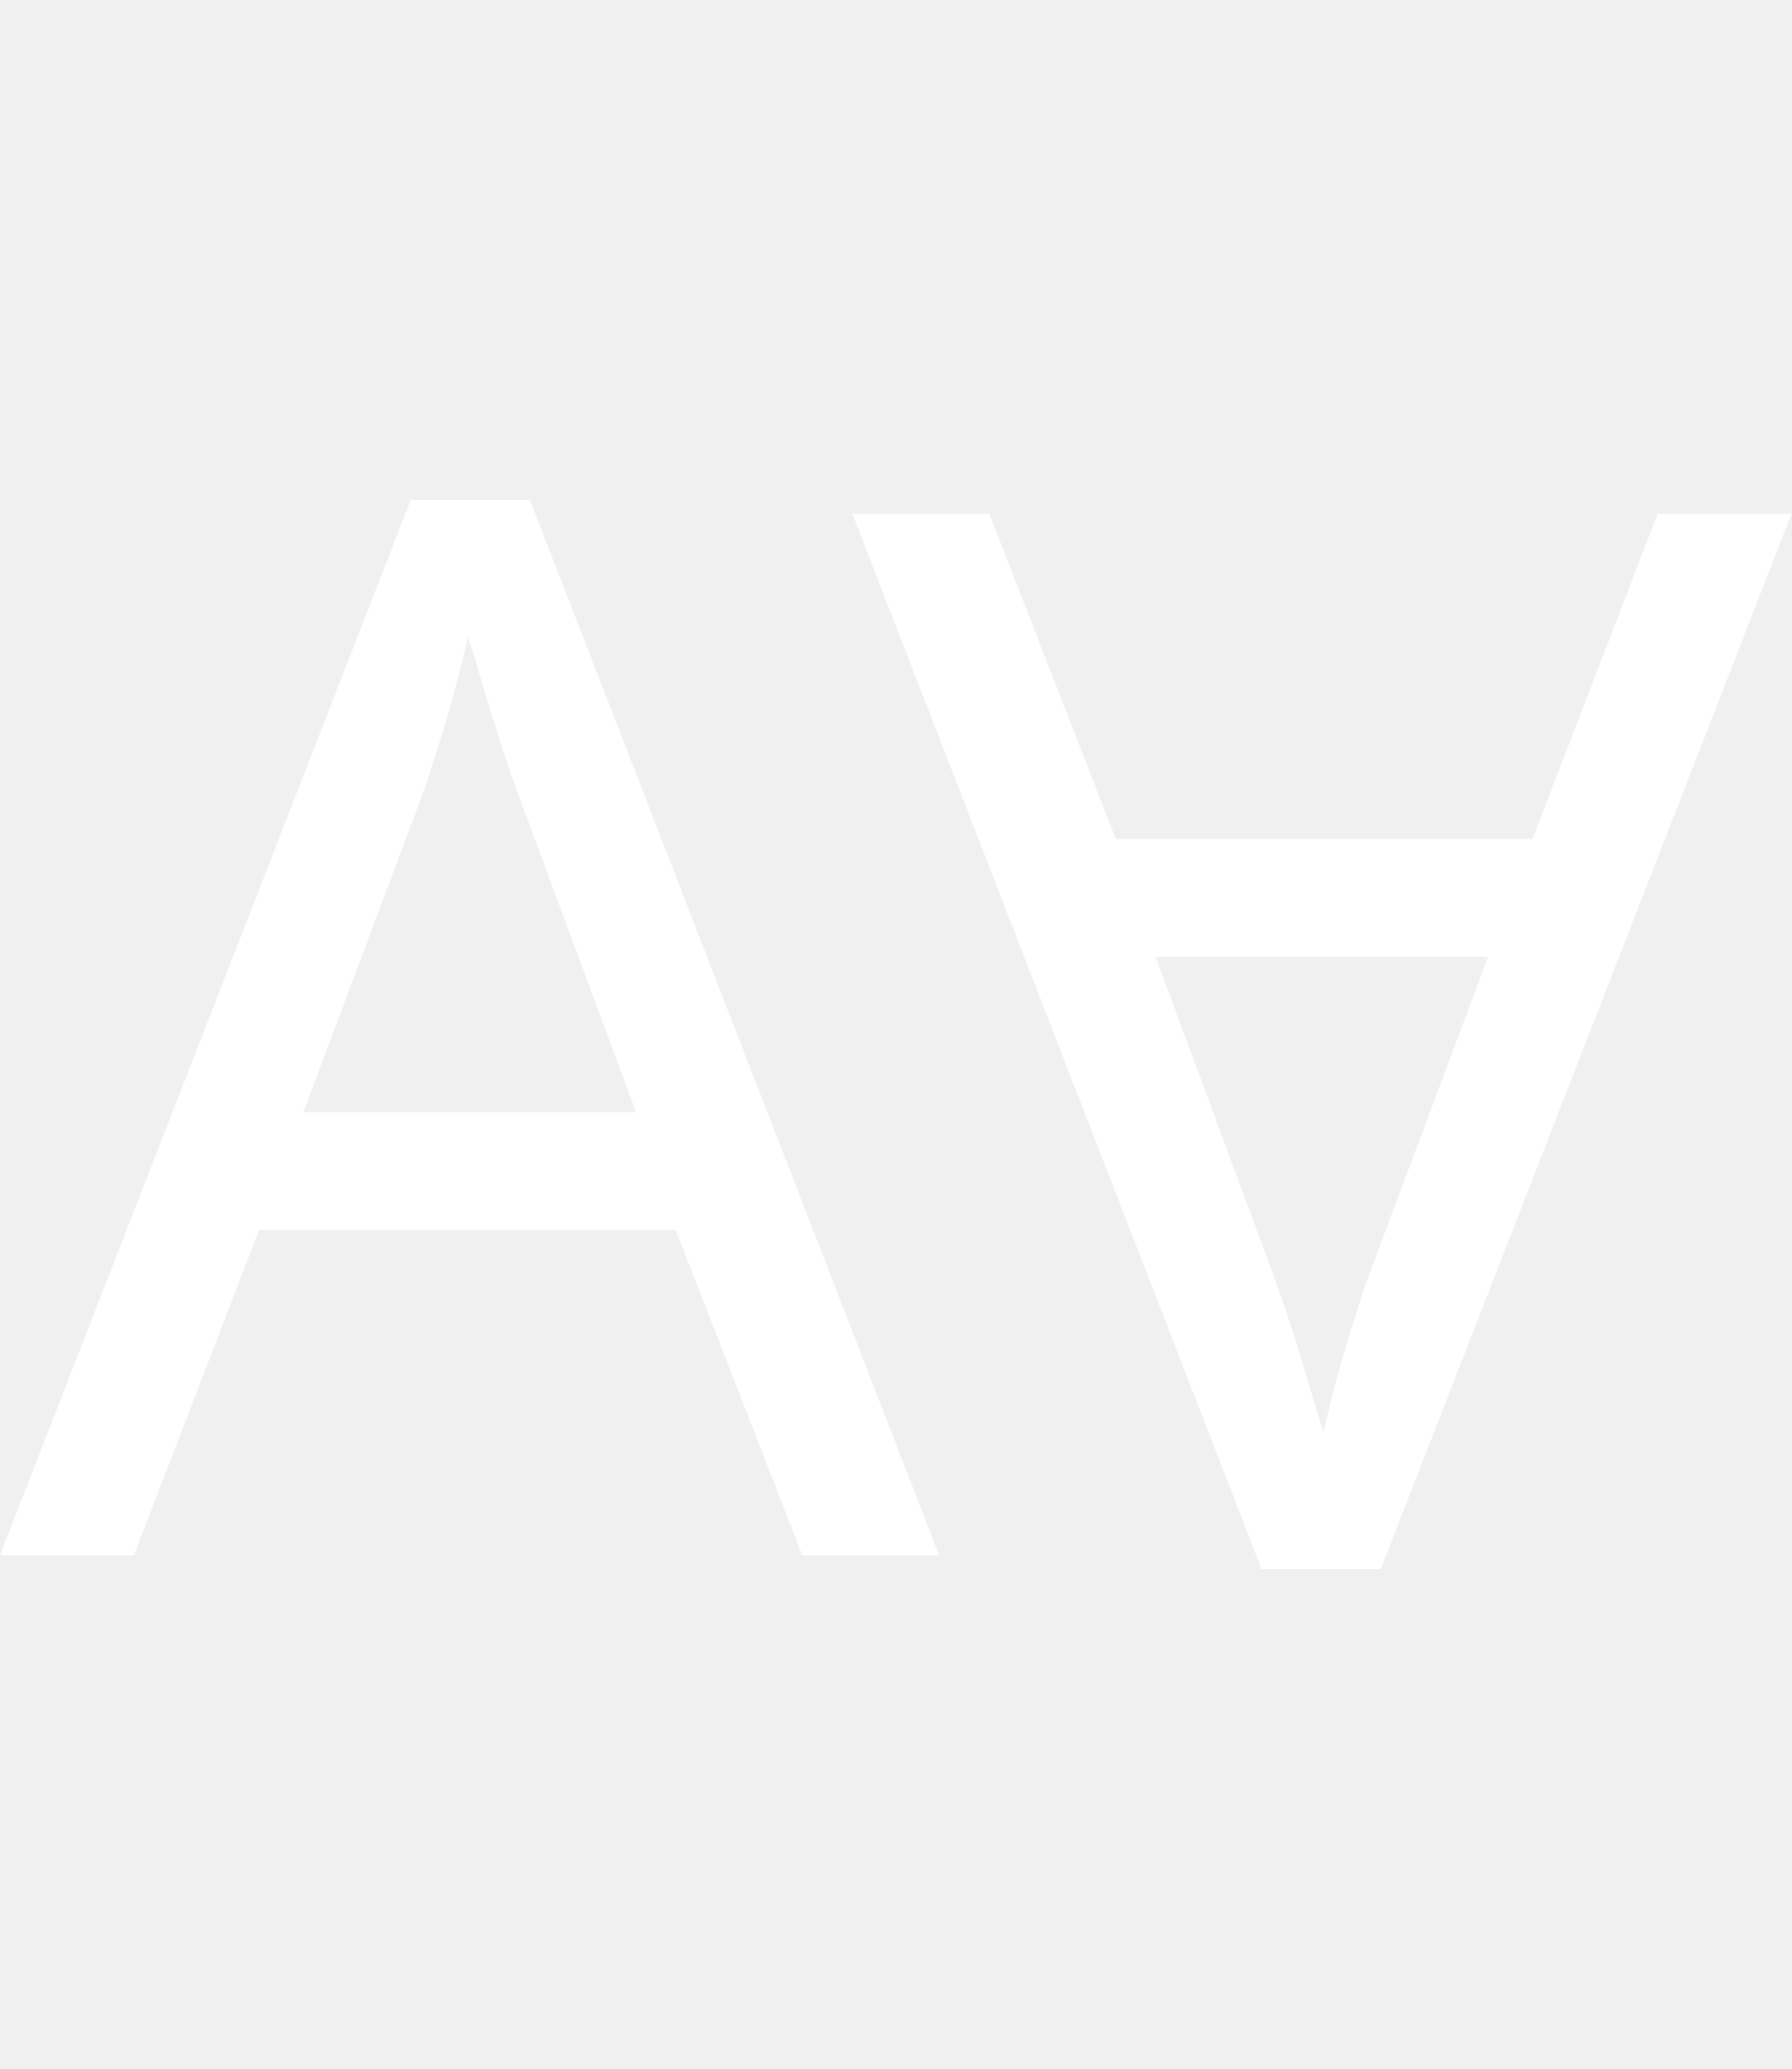
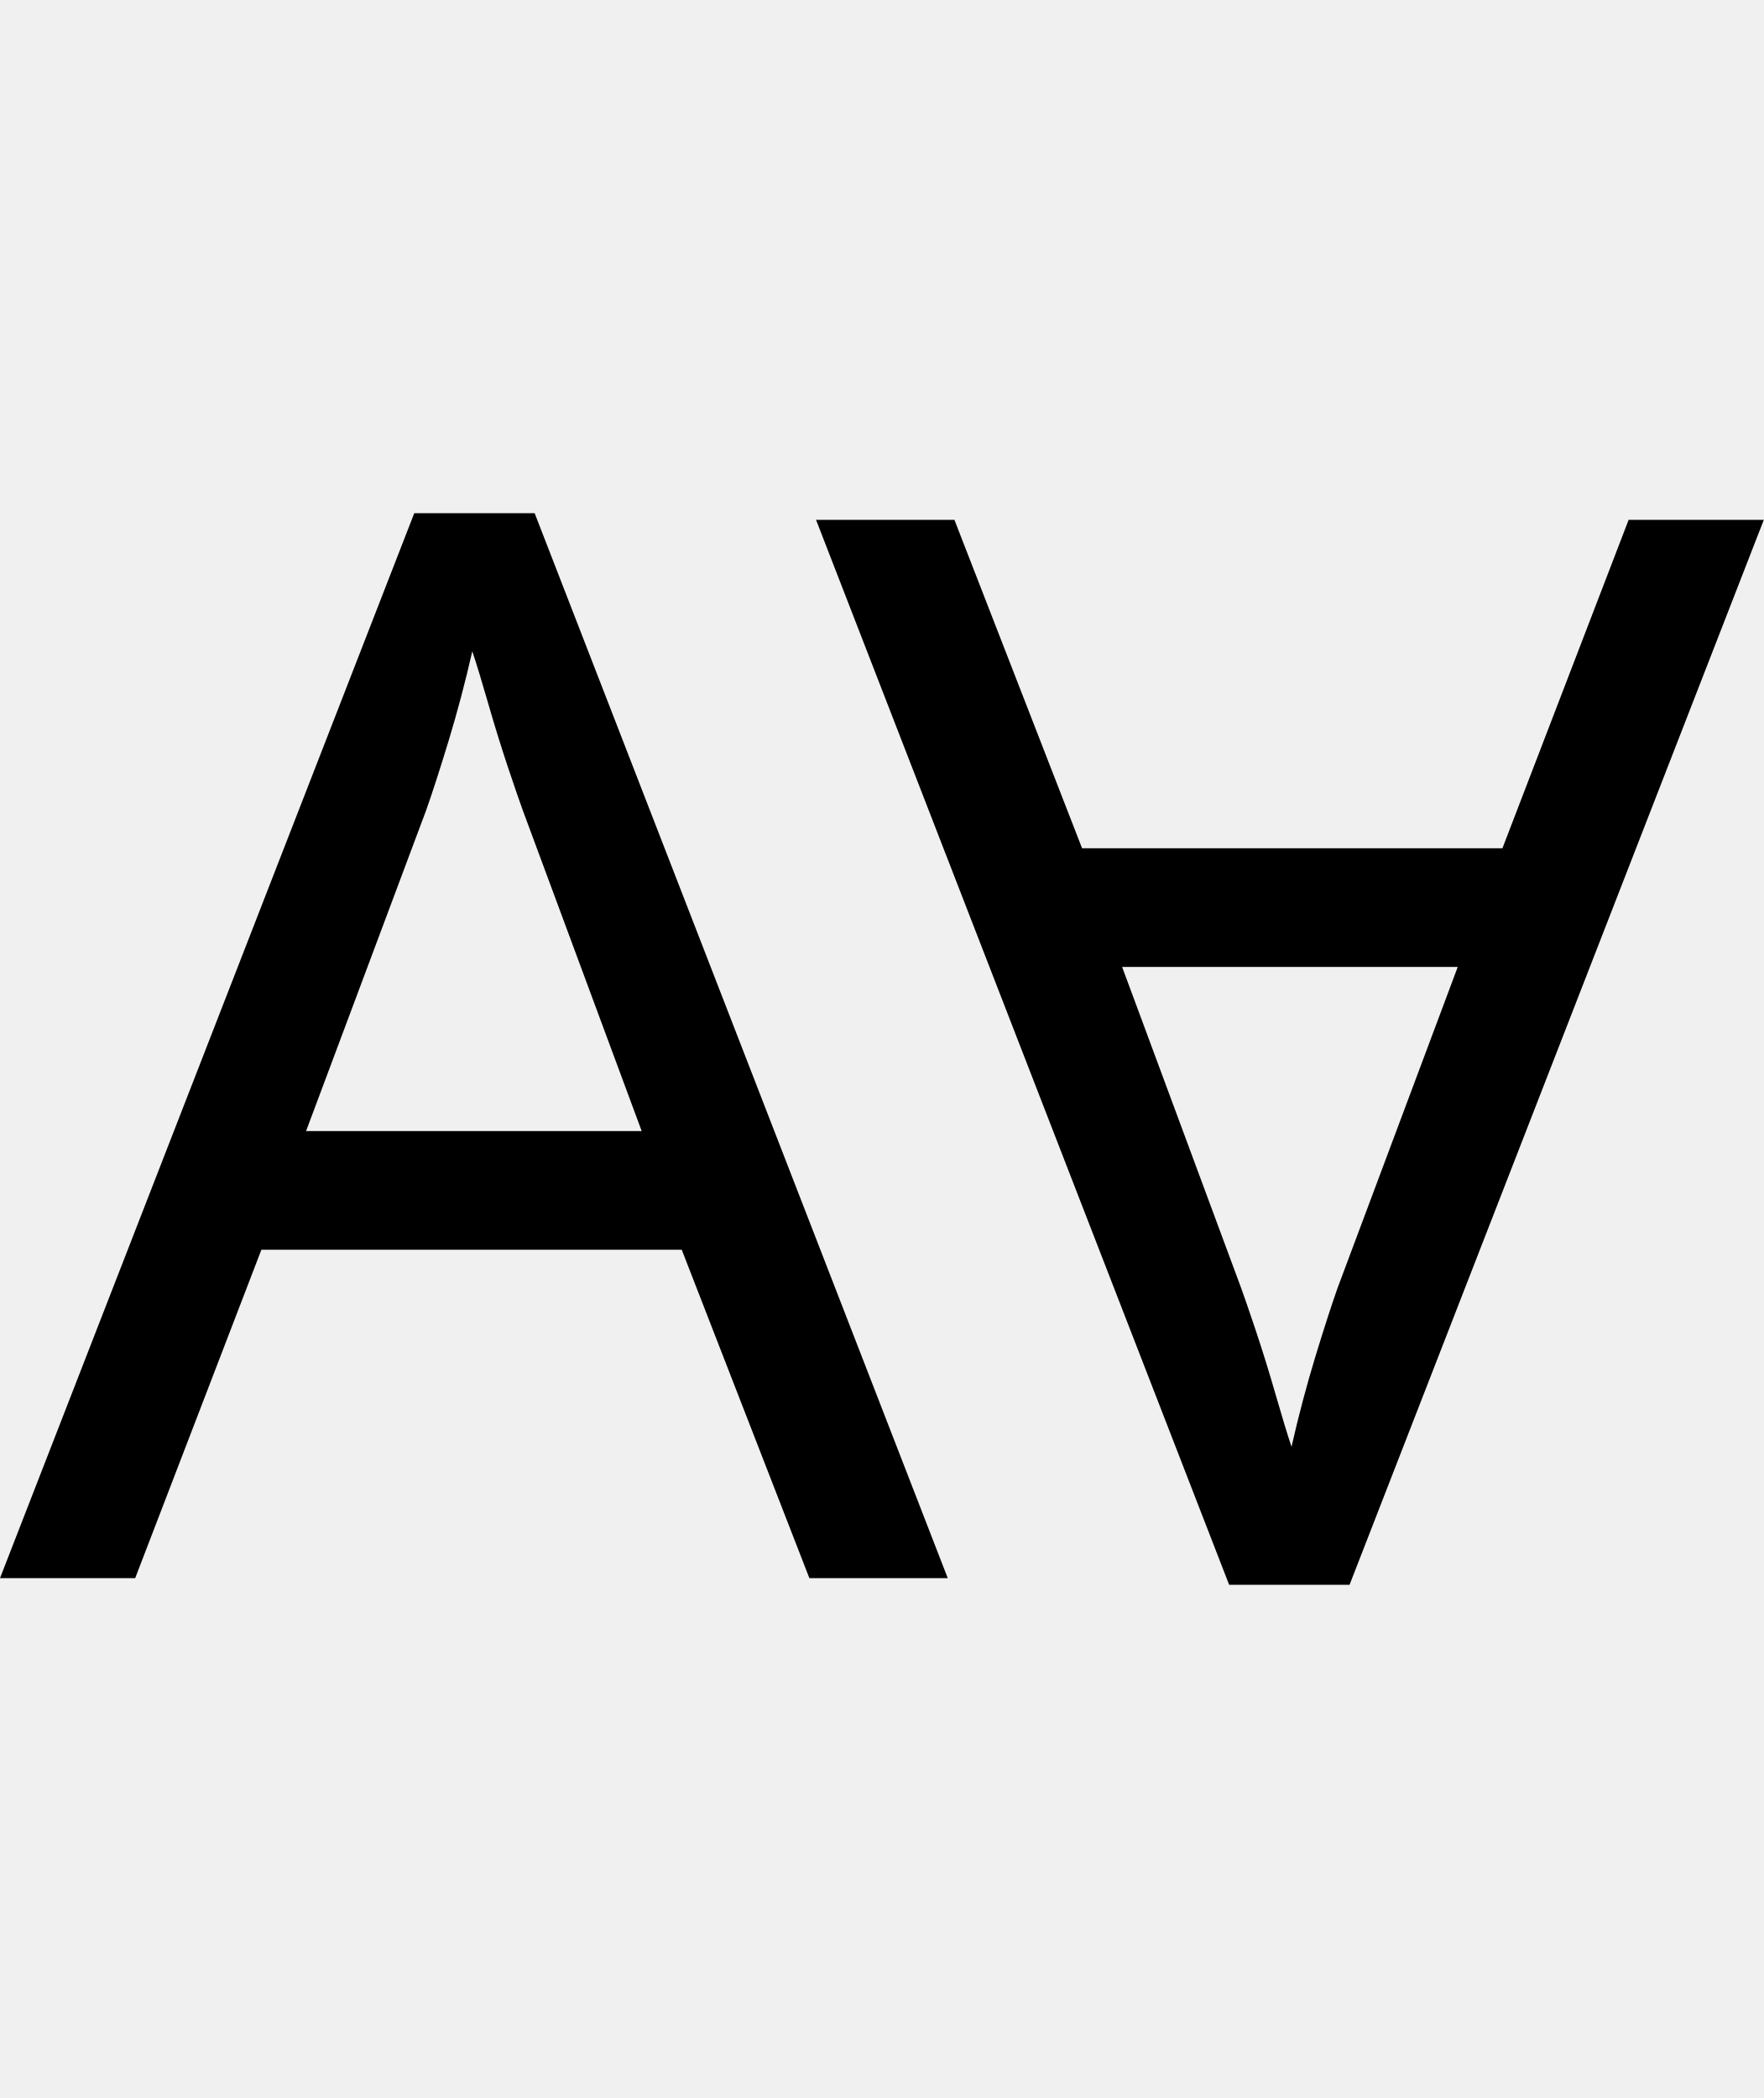
- <svg xmlns="http://www.w3.org/2000/svg" width="129" height="149" viewBox="0 0 129 149">
-   <g id="Logo" transform="translate(-491 -261)">
-     <text id="A" transform="translate(491 266)" fill="#fff" font-size="106" font-family="Nunito-Regular, Nunito">
-       <tspan x="0" y="107">A</tspan>
+ <svg xmlns="http://www.w3.org/2000/svg" width="95" height="113" viewBox="0 0 95 113">
+   <g transform="translate(-66 -40)">
+     <text transform="translate(66 44)" font-size="80" font-family="Nunito-Regular, Nunito">
+       <tspan x="0" y="81">A</tspan>
    </text>
-     <text id="A-2" data-name="A" transform="translate(620 405) rotate(180)" fill="#fff" font-size="106" font-family="Nunito-Regular, Nunito">
-       <tspan x="0" y="107">A</tspan>
+     <text transform="translate(161 149) rotate(180)" font-size="80" font-family="Nunito-Regular, Nunito">
+       <tspan x="0" y="81">A</tspan>
    </text>
  </g>
</svg>
